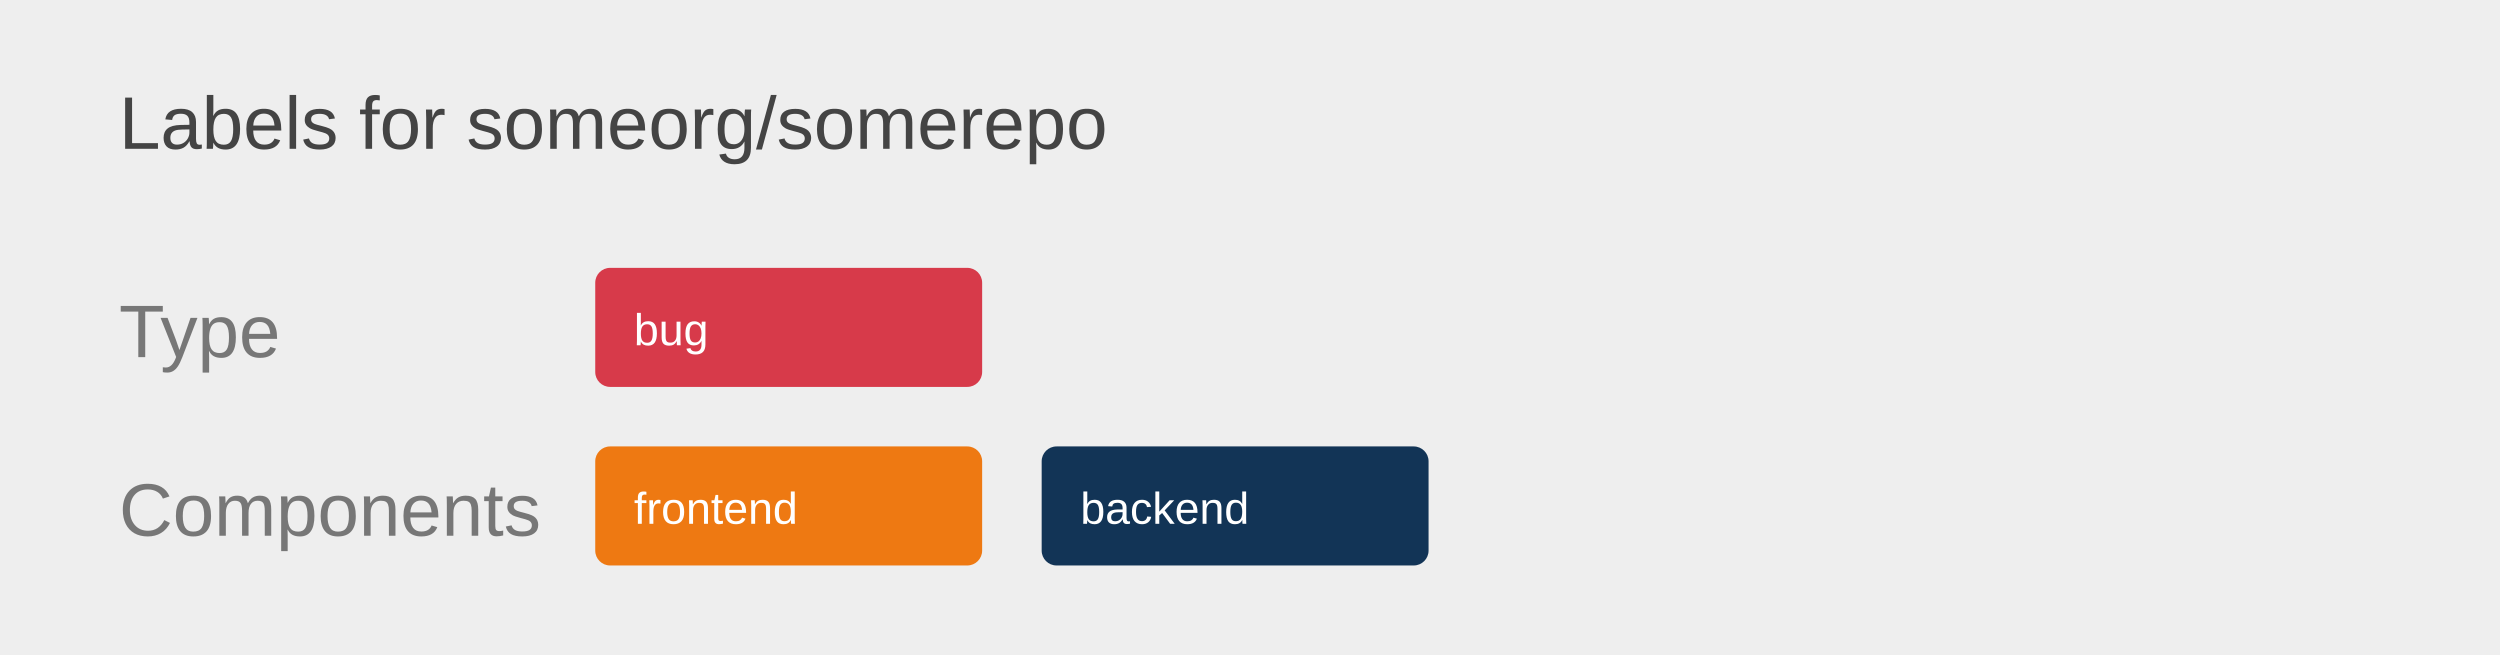
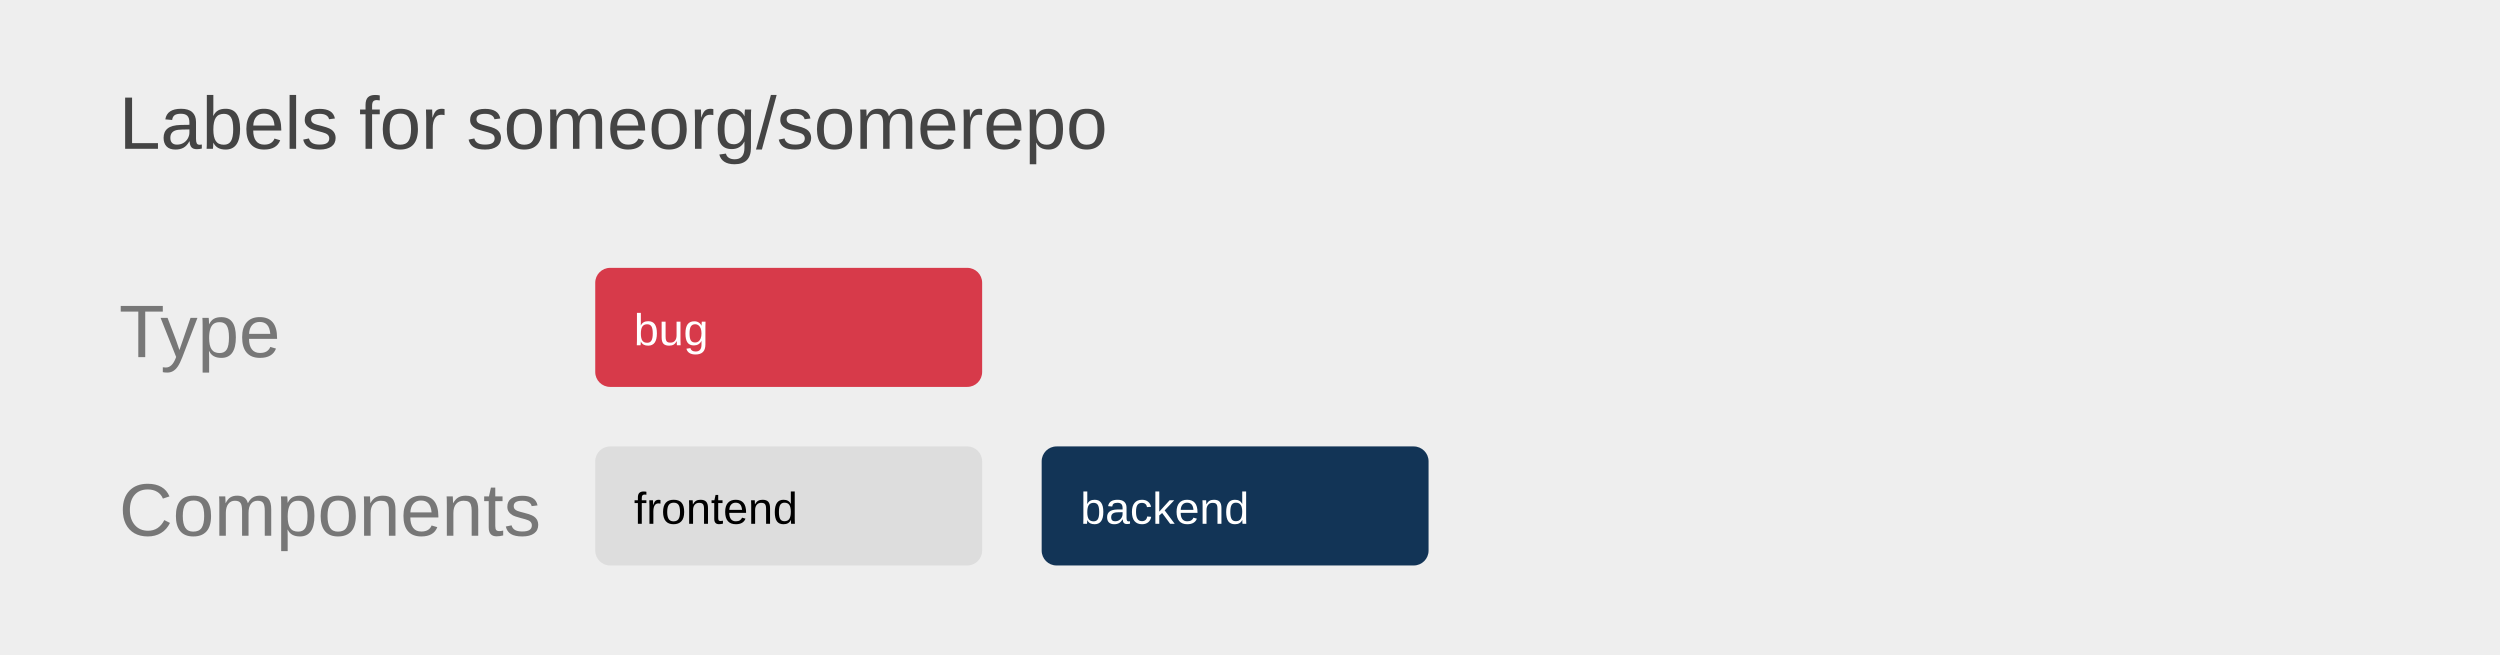
<svg xmlns="http://www.w3.org/2000/svg" width="840" height="220">
  <rect x="0" y="0" width="840" height="220" fill="#eee" />
  <g font-size="25" font-family="arial" fill="#444">
    <text x="40" y="50">
      Labels for someorg/somerepo
    </text>
  </g>
  <g font-size="25" font-family="arial" fill="#777">
    <text x="40" y="120">
      Type
    </text>
  </g>
  <rect x="200" y="90" width="130" height="40" fill="#d73a4a" rx="5" />
  <g font-size="15" font-family="arial" fill="white">
    <text x="213" y="116">
      bug
    </text>
  </g>
  <g font-size="25" font-family="arial" fill="#777">
    <text x="40" y="180">
      Components
    </text>
  </g>
-   <rect x="200" y="150" width="130" height="40" fill="#EE7912" rx="5" />
-   <g font-size="15" font-family="arial" fill="white">
+   <rect x="200" y="150" width="130" height="40" fill="#dddddd" rx="5" />
+   <g font-size="15" font-family="arial" fill="black">
    <text x="213" y="176">
      frontend
    </text>
  </g>
  <rect x="350" y="150" width="130" height="40" fill="#123456" rx="5" />
  <g font-size="15" font-family="arial" fill="white">
    <text x="363" y="176">
      backend
    </text>
  </g>
</svg>
